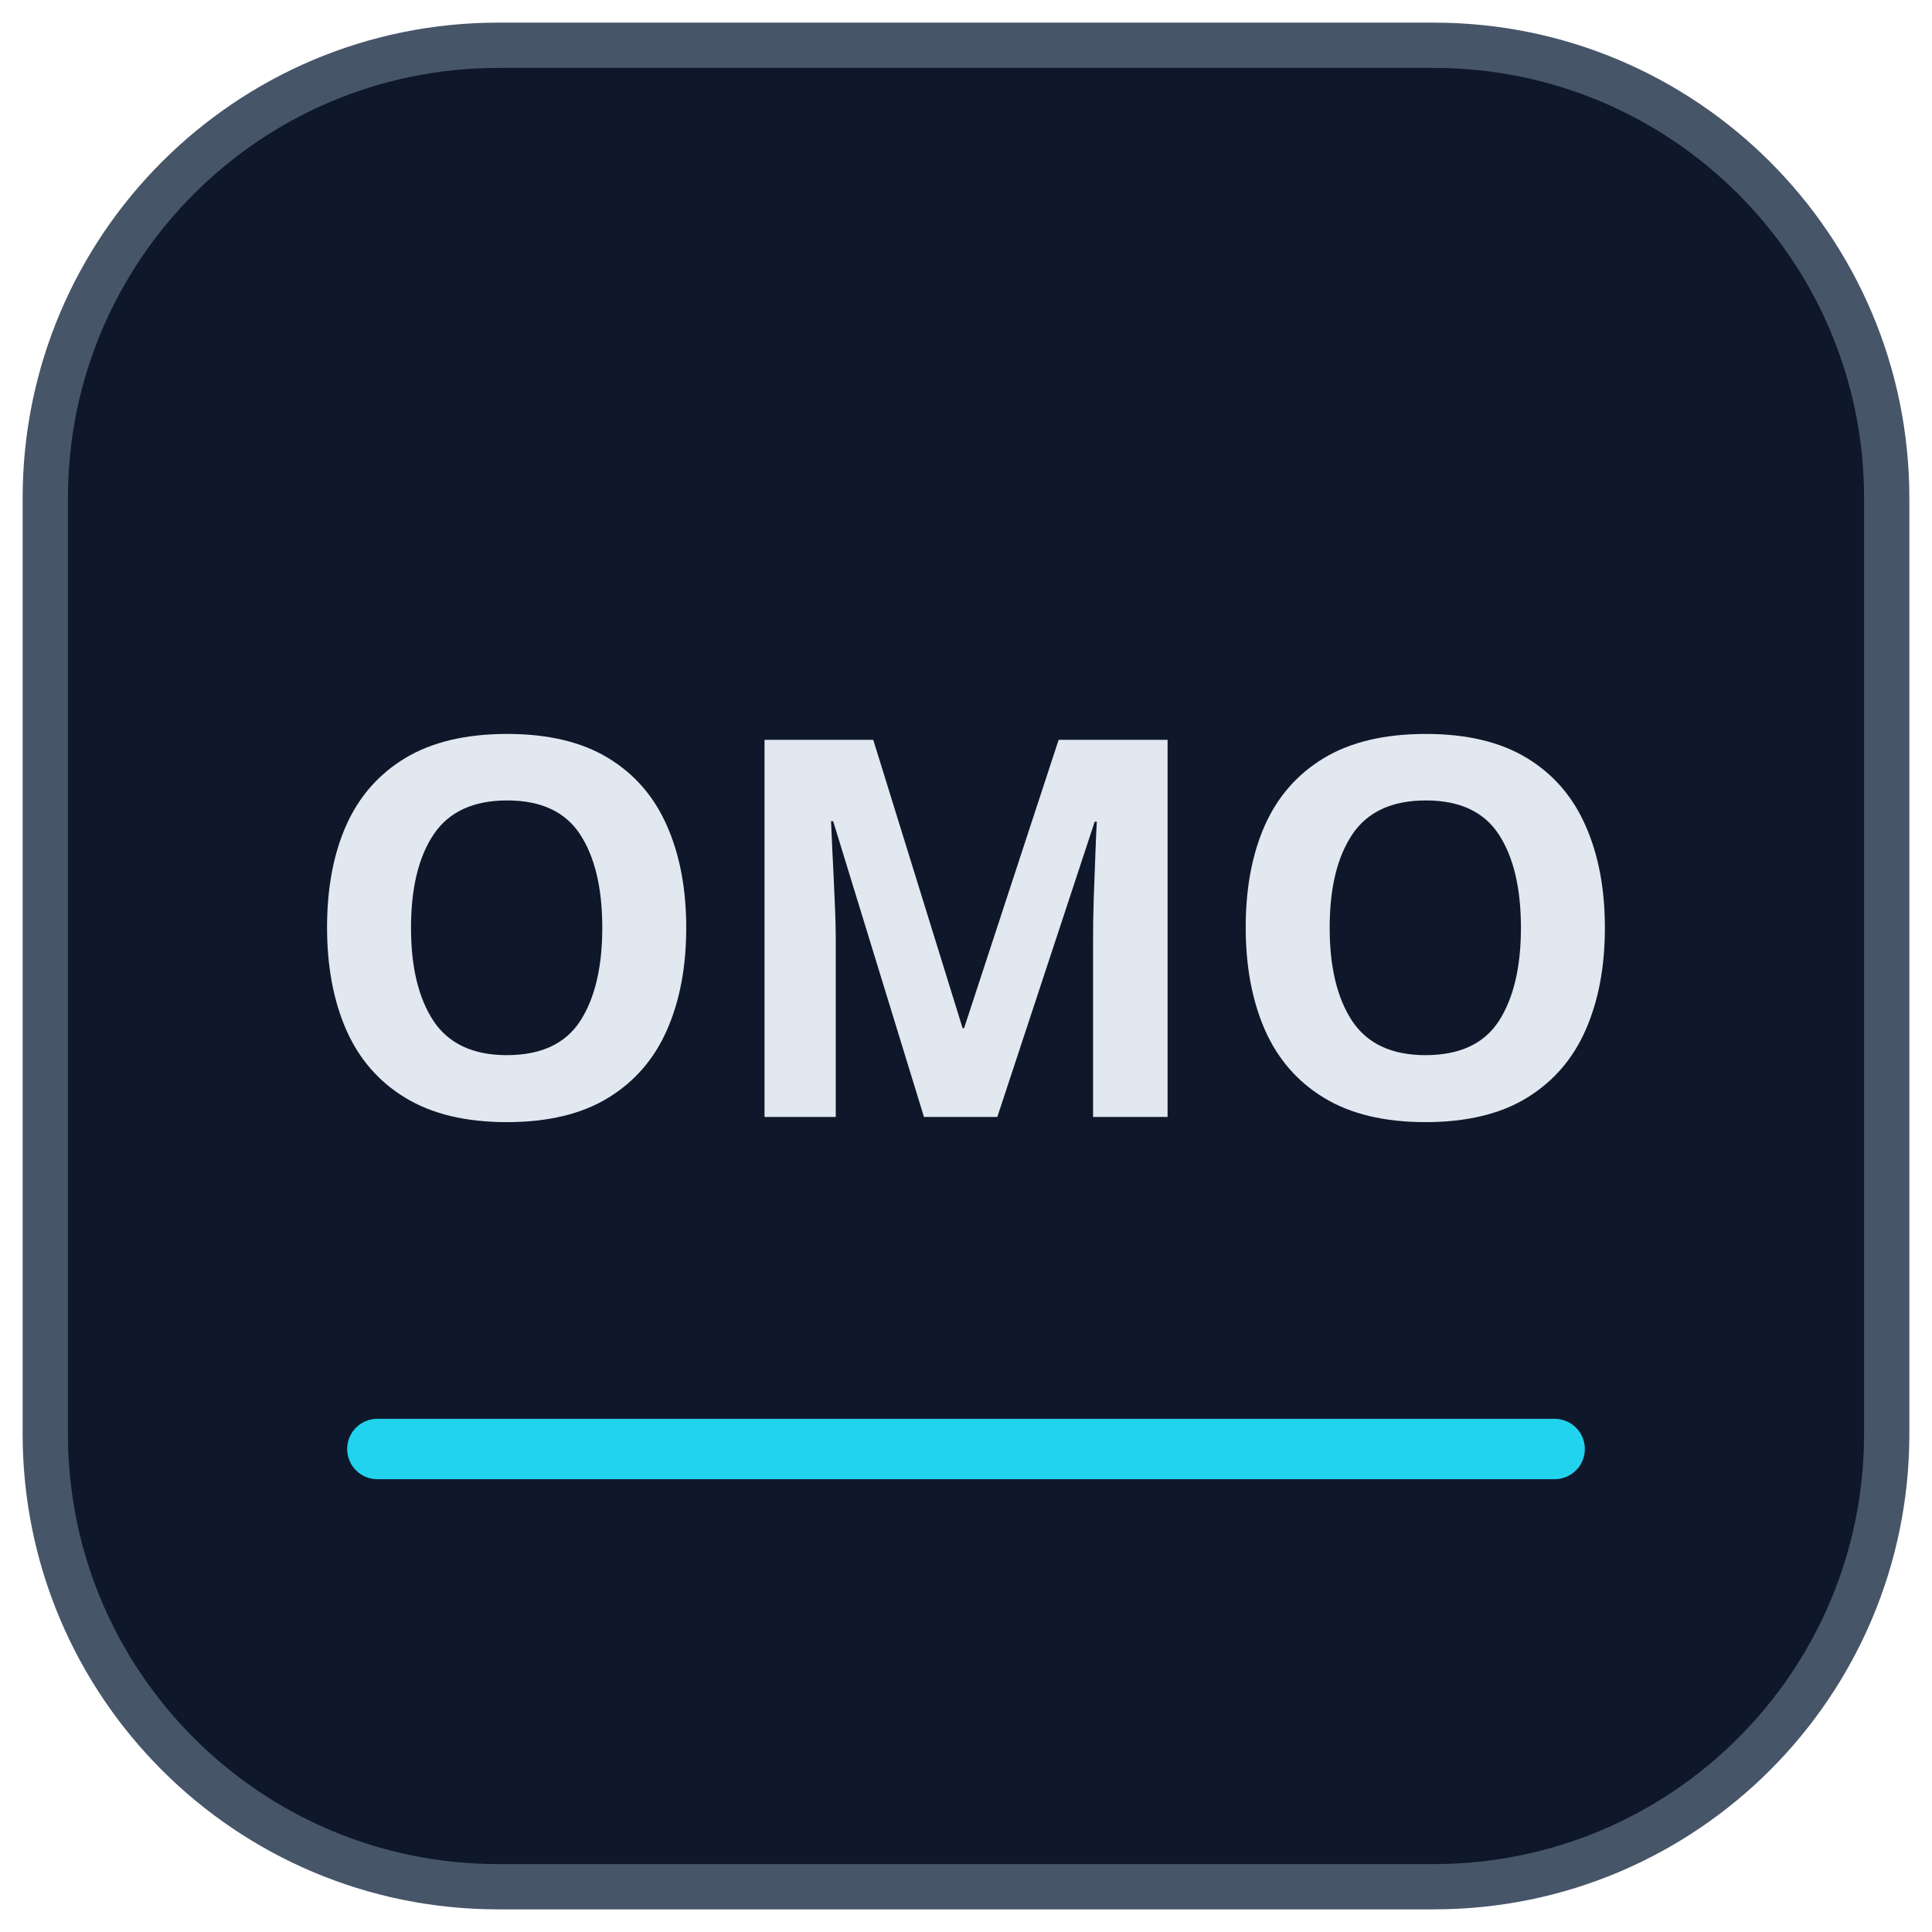
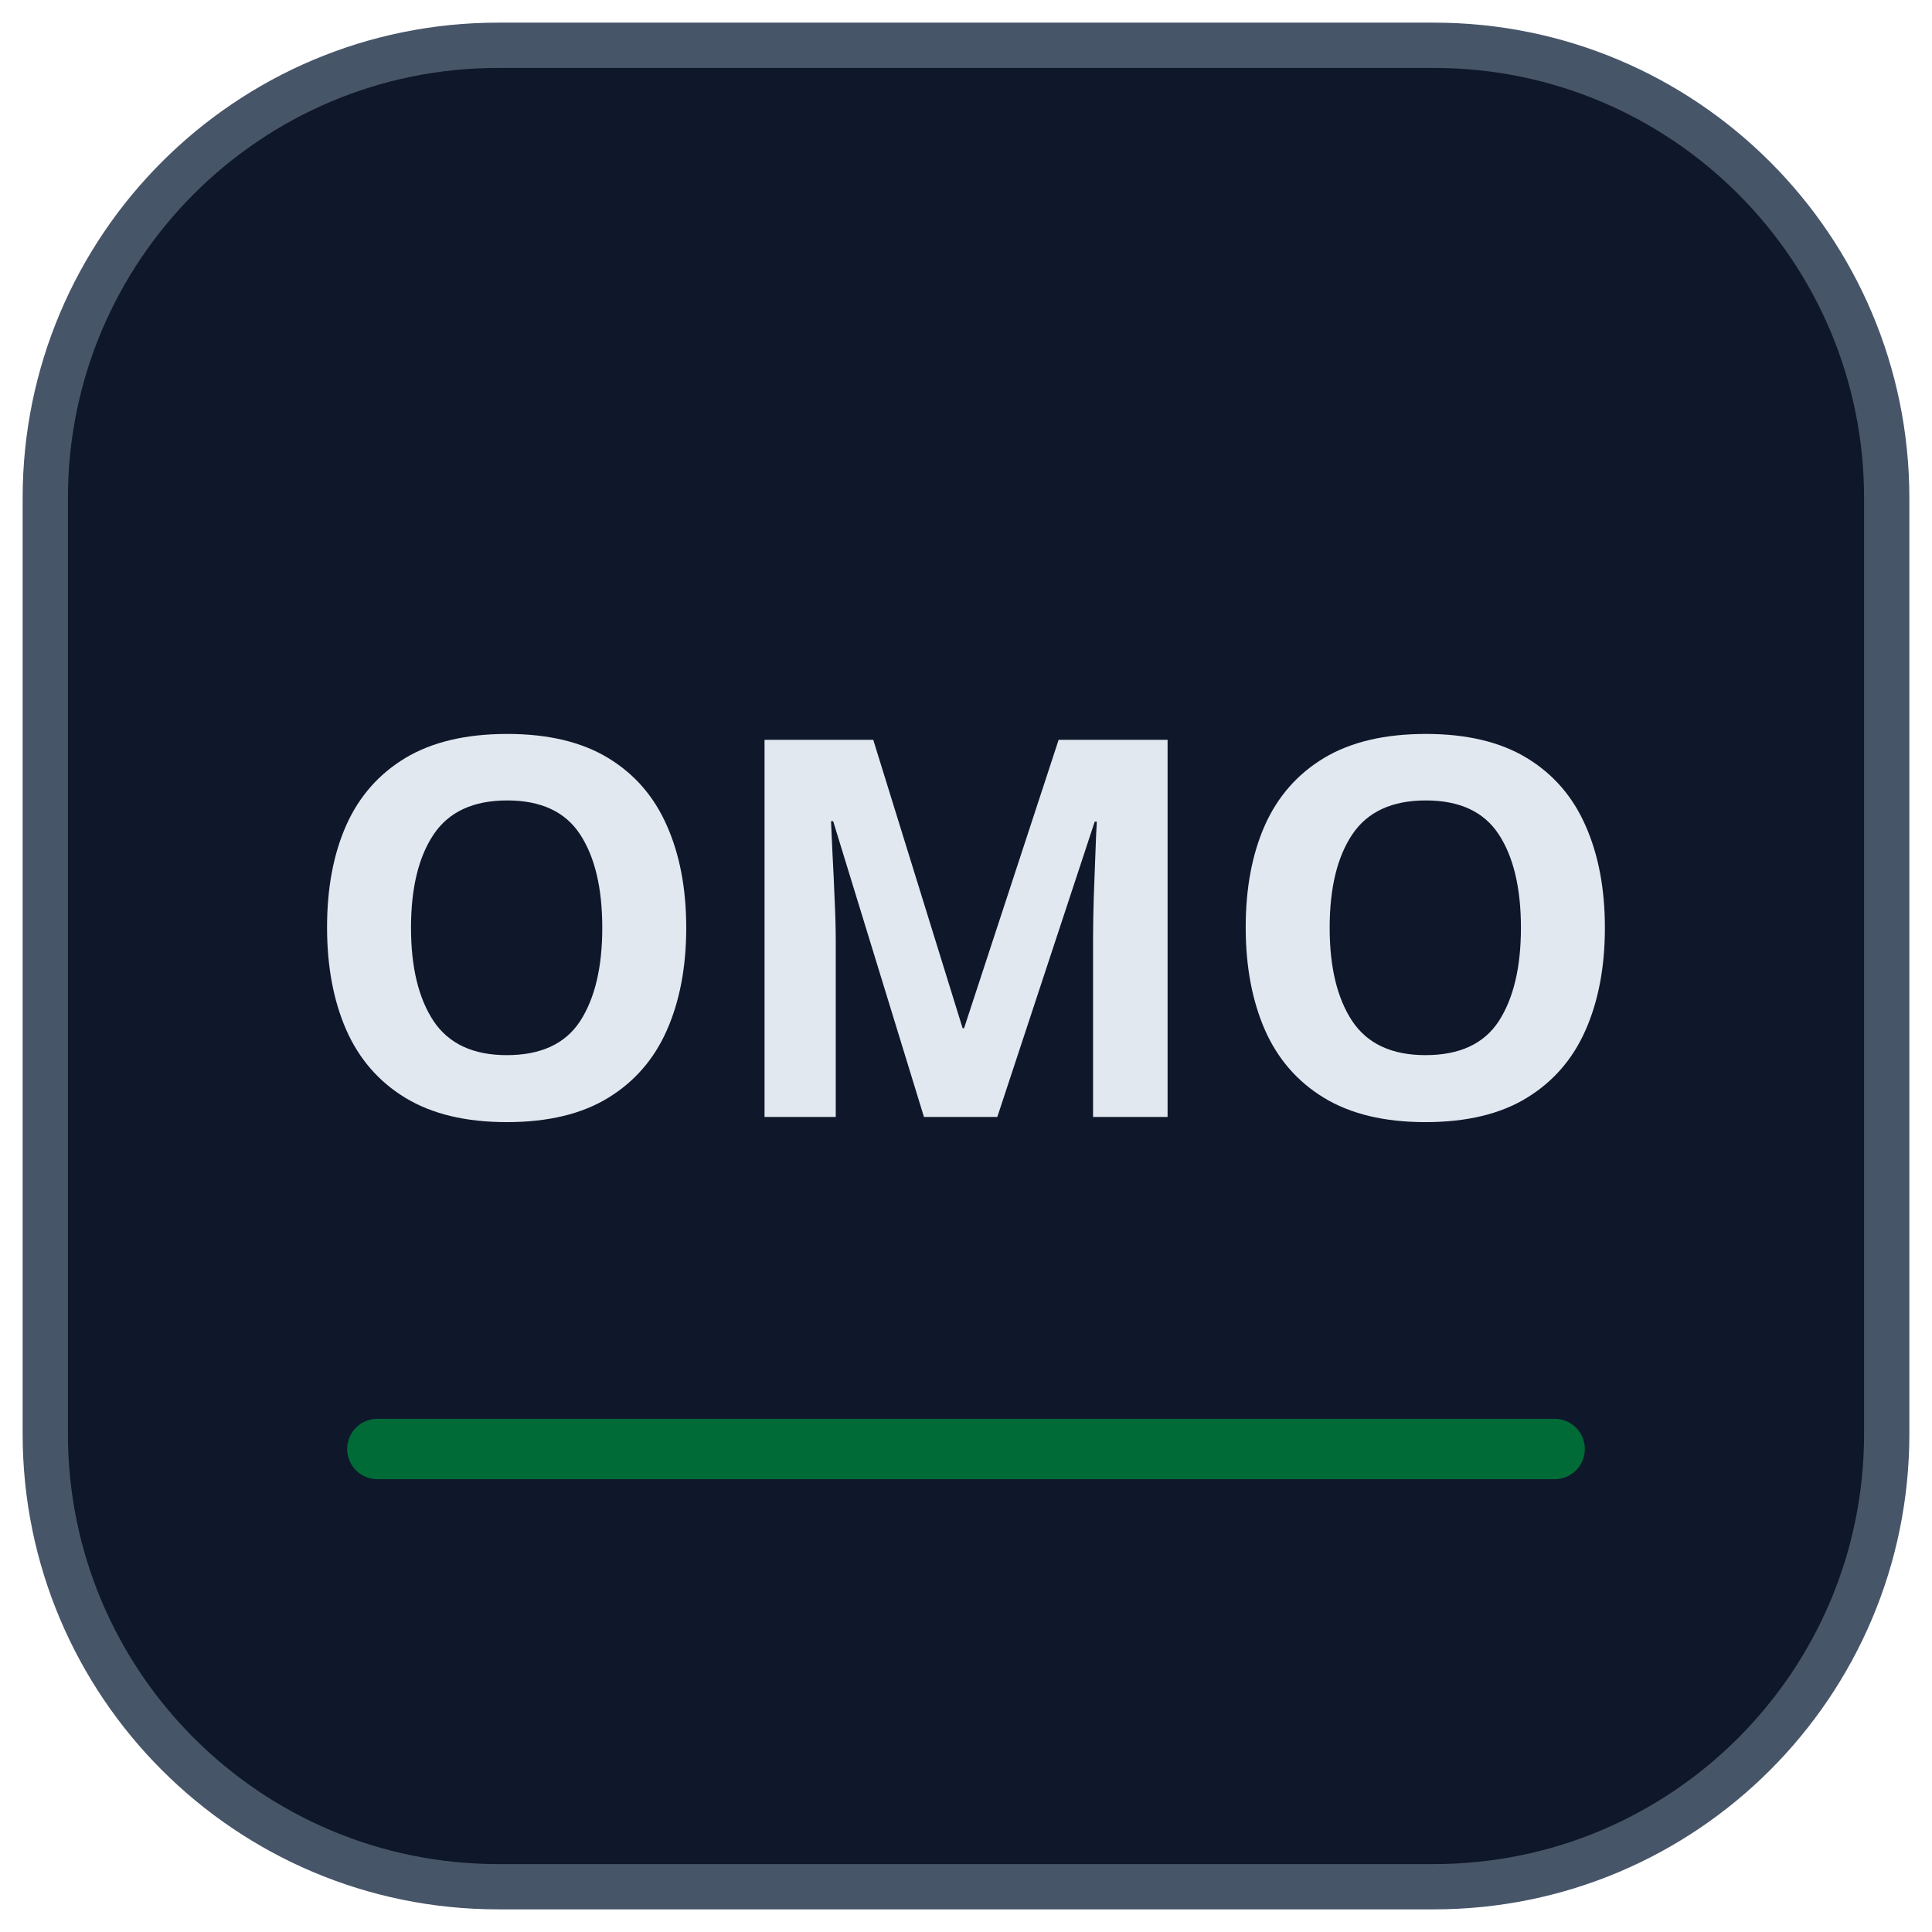
<svg xmlns="http://www.w3.org/2000/svg" viewBox="0 0 128 128" role="img">
  <rect x="3" y="3" width="122" height="122" rx="30" fill="#0f172a" stroke="#475569" stroke-width="3" />
-   <path d="M25 96h78" stroke="#22d3ee" stroke-width="4" stroke-linecap="round" />
+   <path d="M25 96h78" stroke="#006b37" stroke-width="4" stroke-linecap="round" />
  <text x="64" y="74" text-anchor="middle" fill="#e2e8f0" font-family="sans-serif" font-weight="700" font-size="35">OMO</text>
</svg>
